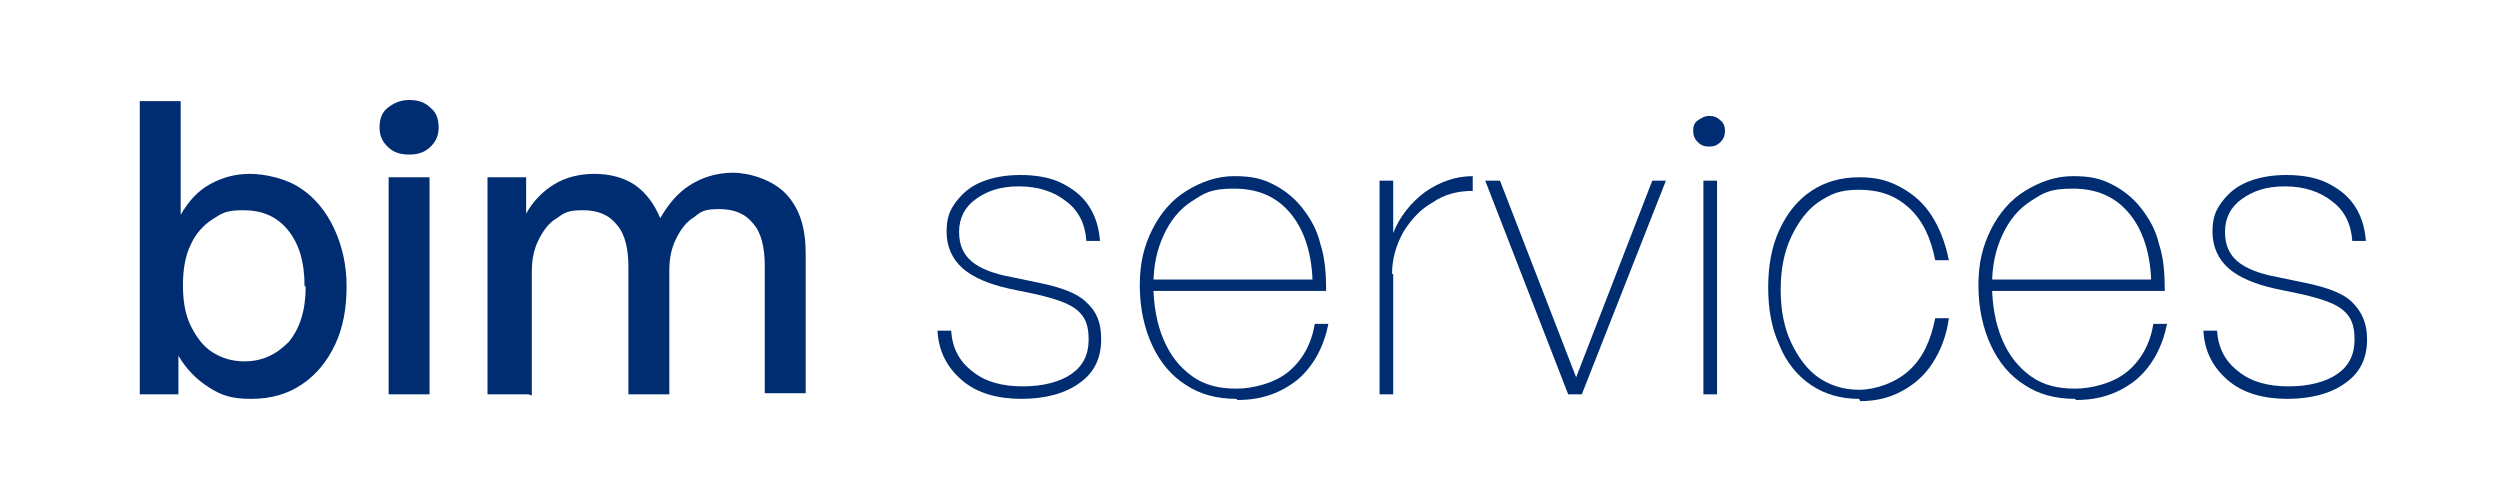
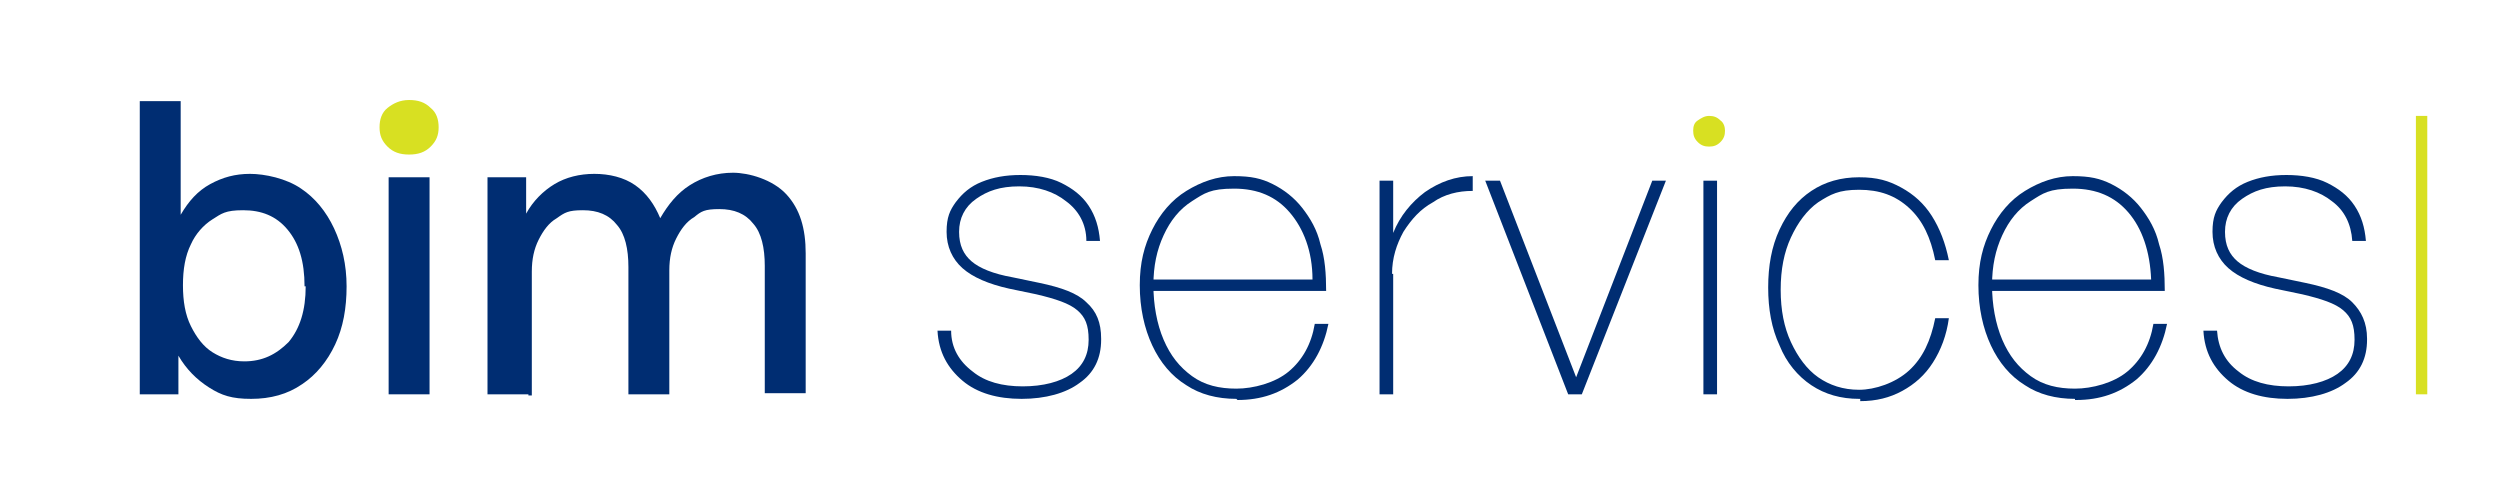
<svg xmlns="http://www.w3.org/2000/svg" id="Capa_1" version="1.1" viewBox="0 0 220 44">
  <defs>
    <style>
      .st0 {
+         fill: none;
+         stroke: #d8e022;
+         stroke-miterlimit: 10;
+       }
+ 
+       .st1 {
        fill: #002d72;
+       }
+ 
+       .st2 {
+         fill: #d8e022;
      }
    </style>
  </defs>
-   <path class="st0" d="M30.5,25.2c0,1.9-.3,3.6-1,5.1-.7,1.5-1.7,2.7-2.9,3.5-1.3.9-2.8,1.3-4.5,1.3s-2.6-.3-3.7-1c-1.1-.7-2-1.6-2.7-2.8v3.4h-3.4V8.9h3.6v10c.7-1.2,1.5-2.1,2.6-2.7,1.1-.6,2.2-.9,3.5-.9s3.2.4,4.5,1.3c1.2.8,2.2,2,2.9,3.5s1.1,3.2,1.1,5.1ZM26.8,25.2c0-2.2-.5-3.8-1.5-5-1-1.2-2.3-1.7-3.9-1.7s-1.9.3-2.7.8c-.8.5-1.5,1.3-1.9,2.2-.5,1-.7,2.2-.7,3.6s.2,2.6.7,3.6c.5,1,1.1,1.8,1.9,2.3.8.5,1.7.8,2.8.8,1.6,0,2.8-.6,3.9-1.7,1-1.2,1.5-2.8,1.5-4.9Z" />
-   <path class="st0" d="M38.6,11.2c0,.7-.2,1.2-.7,1.7-.5.5-1.1.7-1.9.7s-1.4-.2-1.9-.7c-.5-.5-.7-1-.7-1.7s.2-1.3.7-1.7c.5-.4,1.1-.7,1.9-.7s1.4.2,1.9.7c.5.4.7,1,.7,1.7ZM37.8,34.7h-3.6V15.6h3.6v19.1Z" />
-   <path class="st0" d="M46.5,34.7h-3.6V15.6h3.4v3.2c.6-1.1,1.5-2,2.5-2.6,1-.6,2.2-.9,3.5-.9s2.6.3,3.6,1c1,.7,1.7,1.7,2.2,2.9.7-1.2,1.5-2.2,2.6-2.9,1.1-.7,2.4-1.1,3.8-1.1s3.5.6,4.7,1.9,1.7,3,1.7,5.2v12.3h-3.6v-11.2c0-1.6-.3-2.9-1-3.7-.7-.9-1.7-1.3-3-1.3s-1.6.2-2.2.7c-.7.4-1.2,1.1-1.6,1.9-.4.8-.6,1.7-.6,2.8v10.9h-3.6v-11.2c0-1.6-.3-2.9-1-3.7-.7-.9-1.7-1.3-3-1.3s-1.6.2-2.3.7c-.7.4-1.2,1.1-1.6,1.9s-.6,1.7-.6,2.8v10.9Z" />
-   <path class="st0" d="M96.9,29.9c0,1.6-.6,2.9-1.9,3.8-1.2.9-3,1.4-5.1,1.4s-3.9-.5-5.2-1.6c-1.3-1.1-2.1-2.5-2.2-4.4h1.2c.1,1.5.7,2.7,1.9,3.6,1.1.9,2.6,1.3,4.4,1.3s3.3-.4,4.3-1.1c1-.7,1.5-1.7,1.5-3s-.3-2-1-2.6c-.7-.6-1.9-1-3.6-1.4l-2.4-.5c-1.8-.4-3.2-1-4.1-1.8-.9-.8-1.4-1.9-1.4-3.2s.3-1.9.8-2.6c.6-.8,1.3-1.4,2.3-1.8,1-.4,2.1-.6,3.4-.6s2.6.2,3.6.7c1,.5,1.8,1.1,2.4,2,.6.9.9,1.9,1,3.1h-1.2c-.1-1.5-.7-2.7-1.8-3.5-1-.8-2.4-1.3-4.1-1.3s-2.8.4-3.8,1.1c-1,.7-1.5,1.7-1.5,2.9s.4,2,1.1,2.6c.7.6,1.9,1.1,3.6,1.4l2.4.5c1.9.4,3.3.9,4.1,1.7.9.8,1.3,1.8,1.3,3.2Z" />
-   <path class="st0" d="M108.8,35.1c-1.7,0-3.2-.4-4.4-1.2-1.3-.8-2.3-2-3-3.5-.7-1.5-1.1-3.3-1.1-5.3s.4-3.5,1.1-4.9c.7-1.4,1.7-2.6,3-3.4s2.7-1.3,4.2-1.3,2.4.2,3.4.7,1.9,1.2,2.6,2.1c.7.9,1.3,1.9,1.6,3.2.4,1.2.5,2.6.5,4.1h-15.8v-1h14.6c-.1-2.5-.8-4.5-2-5.9s-2.8-2.1-4.9-2.1-2.6.4-3.7,1.1c-1.1.7-1.9,1.7-2.5,3-.6,1.3-.9,2.7-.9,4.4s.3,3.4.9,4.8c.6,1.4,1.4,2.4,2.5,3.2s2.4,1.1,3.9,1.1,3.4-.5,4.6-1.5c1.2-1,2-2.4,2.3-4.2h1.2c-.4,2-1.3,3.7-2.7,4.9-1.5,1.2-3.2,1.8-5.3,1.8Z" />
-   <path class="st0" d="M122.6,24.1v10.6h-1.2V15.9h1.2v4.6c.6-1.5,1.6-2.7,2.8-3.6,1.3-.9,2.7-1.4,4.2-1.4v1.3c-1.3,0-2.5.3-3.5,1-1.1.6-1.9,1.5-2.6,2.6-.6,1.1-1,2.3-1,3.7Z" />
-   <path class="st0" d="M146.6,15.9l-7.4,18.8h-1.2l-7.3-18.8h1.3l6.7,17.3,6.7-17.3h1.3Z" />
-   <path class="st0" d="M151.8,11.5c0,.4-.1.7-.4,1-.3.3-.6.4-1,.4s-.7-.1-1-.4c-.3-.3-.4-.6-.4-1s.1-.7.4-.9c.3-.2.6-.4,1-.4s.7.1,1,.4c.3.2.4.6.4.9ZM151.1,34.7h-1.2V15.9h1.2v18.8Z" />
-   <path class="st0" d="M163.6,35.1c-1.6,0-3-.4-4.2-1.2s-2.2-2-2.8-3.5c-.7-1.5-1-3.2-1-5.1s.3-3.6,1-5.1c.7-1.5,1.6-2.6,2.8-3.4s2.6-1.2,4.2-1.2,2.6.3,3.7.9,2,1.4,2.7,2.5c.7,1.1,1.2,2.4,1.5,3.9h-1.2c-.4-2-1.1-3.5-2.3-4.6-1.2-1.1-2.6-1.6-4.4-1.6s-2.5.4-3.6,1.1c-1,.7-1.8,1.8-2.4,3.1-.6,1.3-.9,2.8-.9,4.6s.3,3.3.9,4.6c.6,1.3,1.4,2.4,2.4,3.1s2.2,1.1,3.6,1.1,3.2-.6,4.4-1.7c1.2-1.1,1.9-2.6,2.3-4.6h1.2c-.2,1.5-.7,2.8-1.4,3.9-.7,1.1-1.6,1.9-2.7,2.5s-2.3.9-3.7.9Z" />
-   <path class="st0" d="M182.6,35.1c-1.7,0-3.2-.4-4.4-1.2-1.3-.8-2.3-2-3-3.5-.7-1.5-1.1-3.3-1.1-5.3s.4-3.5,1.1-4.9c.7-1.4,1.7-2.6,3-3.4s2.7-1.3,4.2-1.3,2.4.2,3.4.7,1.9,1.2,2.6,2.1c.7.9,1.3,1.9,1.6,3.2.4,1.2.5,2.6.5,4.1h-15.8v-1h14.6c-.1-2.5-.8-4.5-2-5.9s-2.8-2.1-4.9-2.1-2.6.4-3.7,1.1c-1.1.7-1.9,1.7-2.5,3-.6,1.3-.9,2.7-.9,4.4s.3,3.4.9,4.8c.6,1.4,1.4,2.4,2.5,3.2s2.4,1.1,3.9,1.1,3.4-.5,4.6-1.5c1.2-1,2-2.4,2.3-4.2h1.2c-.4,2-1.3,3.7-2.7,4.9-1.5,1.2-3.2,1.8-5.3,1.8Z" />
-   <path class="st0" d="M208.3,29.9c0,1.6-.6,2.9-1.9,3.8-1.2.9-3,1.4-5.1,1.4s-3.9-.5-5.2-1.6c-1.3-1.1-2.1-2.5-2.2-4.4h1.2c.1,1.5.7,2.7,1.9,3.6,1.1.9,2.6,1.3,4.4,1.3s3.3-.4,4.3-1.1c1-.7,1.5-1.7,1.5-3s-.3-2-1-2.6c-.7-.6-1.9-1-3.6-1.4l-2.4-.5c-1.8-.4-3.2-1-4.1-1.8-.9-.8-1.4-1.9-1.4-3.2s.3-1.9.8-2.6c.6-.8,1.3-1.4,2.3-1.8,1-.4,2.1-.6,3.4-.6s2.6.2,3.6.7c1,.5,1.8,1.1,2.4,2,.6.9.9,1.9,1,3.1h-1.2c-.1-1.5-.7-2.7-1.8-3.5-1-.8-2.4-1.3-4.1-1.3s-2.8.4-3.8,1.1c-1,.7-1.5,1.7-1.5,2.9s.4,2,1.1,2.6c.7.6,1.9,1.1,3.6,1.4l2.4.5c1.9.4,3.3.9,4.1,1.7s1.3,1.8,1.3,3.2Z" />
+   <path class="st1" d="M30.5,25.2c0,1.9-.3,3.6-1,5.1s-1.7,2.7-2.9,3.5c-1.3.9-2.8,1.3-4.5,1.3s-2.6-.3-3.7-1-2-1.6-2.7-2.8v3.4h-3.4V8.9h3.6v10c.7-1.2,1.5-2.1,2.6-2.7s2.2-.9,3.5-.9,3.2.4,4.5,1.3c1.2.8,2.2,2,2.9,3.5s1.1,3.2,1.1,5.1ZM26.8,25.2c0-2.2-.5-3.8-1.5-5s-2.3-1.7-3.9-1.7-1.9.3-2.7.8c-.8.5-1.5,1.3-1.9,2.2-.5,1-.7,2.2-.7,3.6s.2,2.6.7,3.6,1.1,1.8,1.9,2.3,1.7.8,2.8.8c1.6,0,2.8-.6,3.9-1.7,1-1.2,1.5-2.8,1.5-4.9h0Z" />
+   <path class="st2" d="M38.6,11.2c0,.7-.2,1.2-.7,1.7s-1.1.7-1.9.7-1.4-.2-1.9-.7-.7-1-.7-1.7.2-1.3.7-1.7,1.1-.7,1.9-.7,1.4.2,1.9.7c.5.4.7,1,.7,1.7Z" />
+   <rect class="st1" x="34.2" y="15.6" width="3.6" height="19.1" />
+   <path class="st1" d="M46.5,34.7h-3.6V15.6h3.4v3.2c.6-1.1,1.5-2,2.5-2.6s2.2-.9,3.5-.9,2.6.3,3.6,1c1,.7,1.7,1.7,2.2,2.9.7-1.2,1.5-2.2,2.6-2.9,1.1-.7,2.4-1.1,3.8-1.1s3.5.6,4.7,1.9,1.7,3,1.7,5.2v12.3h-3.6v-11.2c0-1.6-.3-2.9-1-3.7-.7-.9-1.7-1.3-3-1.3s-1.6.2-2.2.7c-.7.4-1.2,1.1-1.6,1.9-.4.8-.6,1.7-.6,2.8v10.9h-3.6v-11.2c0-1.6-.3-2.9-1-3.7-.7-.9-1.7-1.3-3-1.3s-1.6.2-2.3.7c-.7.4-1.2,1.1-1.6,1.9s-.6,1.7-.6,2.8v10.9h-.3Z" />
+   <path class="st1" d="M96.9,29.9c0,1.6-.6,2.9-1.9,3.8-1.2.9-3,1.4-5.1,1.4s-3.9-.5-5.2-1.6c-1.3-1.1-2.1-2.5-2.2-4.4h1.2c0,1.5.7,2.7,1.9,3.6,1.1.9,2.6,1.3,4.4,1.3s3.3-.4,4.3-1.1c1-.7,1.5-1.7,1.5-3s-.3-2-1-2.6-1.9-1-3.6-1.4l-2.4-.5c-1.8-.4-3.2-1-4.1-1.8s-1.4-1.9-1.4-3.2.3-1.9.8-2.6c.6-.8,1.3-1.4,2.3-1.8s2.1-.6,3.4-.6,2.6.2,3.6.7c1,.5,1.8,1.1,2.4,2s.9,1.9,1,3.1h-1.2c0-1.5-.7-2.7-1.8-3.5-1-.8-2.4-1.3-4.1-1.3s-2.8.4-3.8,1.1-1.5,1.7-1.5,2.9.4,2,1.1,2.6,1.9,1.1,3.6,1.4l2.4.5c1.9.4,3.3.9,4.1,1.7.9.8,1.3,1.8,1.3,3.2h0Z" />
+   <path class="st1" d="M108.8,35.1c-1.7,0-3.2-.4-4.4-1.2-1.3-.8-2.3-2-3-3.5s-1.1-3.3-1.1-5.3.4-3.5,1.1-4.9,1.7-2.6,3-3.4,2.7-1.3,4.2-1.3,2.4.2,3.4.7,1.9,1.2,2.6,2.1,1.3,1.9,1.6,3.2c.4,1.2.5,2.6.5,4.1h-15.8v-1h14.6c0-2.5-.8-4.5-2-5.9s-2.8-2.1-4.9-2.1-2.6.4-3.7,1.1-1.9,1.7-2.5,3-.9,2.7-.9,4.4.3,3.4.9,4.8c.6,1.4,1.4,2.4,2.5,3.2s2.4,1.1,3.9,1.1,3.4-.5,4.6-1.5,2-2.4,2.3-4.2h1.2c-.4,2-1.3,3.7-2.7,4.9-1.5,1.2-3.2,1.8-5.3,1.8h0Z" />
+   <path class="st1" d="M122.6,24.1v10.6h-1.2V15.9h1.2v4.6c.6-1.5,1.6-2.7,2.8-3.6,1.3-.9,2.7-1.4,4.2-1.4v1.3c-1.3,0-2.5.3-3.5,1-1.1.6-1.9,1.5-2.6,2.6-.6,1.1-1,2.3-1,3.7h0Z" />
+   <path class="st1" d="M146.6,15.9l-7.4,18.8h-1.2l-7.3-18.8h1.3l6.7,17.3,6.7-17.3h1.3-.1Z" />
+   <path class="st2" d="M151.8,11.5c0,.4-.1.7-.4,1-.3.3-.6.4-1,.4s-.7-.1-1-.4c-.3-.3-.4-.6-.4-1s.1-.7.4-.9c.3-.2.6-.4,1-.4s.7.1,1,.4c.3.2.4.6.4.9Z" />
+   <rect class="st1" x="149.9" y="15.9" width="1.2" height="18.8" />
+   <path class="st1" d="M163.6,35.1c-1.6,0-3-.4-4.2-1.2s-2.2-2-2.8-3.5c-.7-1.5-1-3.2-1-5.1s.3-3.6,1-5.1,1.6-2.6,2.8-3.4,2.6-1.2,4.2-1.2,2.6.3,3.7.9,2,1.4,2.7,2.5,1.2,2.4,1.5,3.9h-1.2c-.4-2-1.1-3.5-2.3-4.6s-2.6-1.6-4.4-1.6-2.5.4-3.6,1.1c-1,.7-1.8,1.8-2.4,3.1-.6,1.3-.9,2.8-.9,4.6s.3,3.3.9,4.6c.6,1.3,1.4,2.4,2.4,3.1s2.2,1.1,3.6,1.1,3.2-.6,4.4-1.7c1.2-1.1,1.9-2.6,2.3-4.6h1.2c-.2,1.5-.7,2.8-1.4,3.9-.7,1.1-1.6,1.9-2.7,2.5s-2.3.9-3.7.9v-.2Z" />
+   <path class="st1" d="M182.6,35.1c-1.7,0-3.2-.4-4.4-1.2-1.3-.8-2.3-2-3-3.5s-1.1-3.3-1.1-5.3.4-3.5,1.1-4.9c.7-1.4,1.7-2.6,3-3.4s2.7-1.3,4.2-1.3,2.4.2,3.4.7,1.9,1.2,2.6,2.1c.7.9,1.3,1.9,1.6,3.2.4,1.2.5,2.6.5,4.1h-15.8v-1h14.6c-.1-2.5-.8-4.5-2-5.9s-2.8-2.1-4.9-2.1-2.6.4-3.7,1.1c-1.1.7-1.9,1.7-2.5,3s-.9,2.7-.9,4.4.3,3.4.9,4.8c.6,1.4,1.4,2.4,2.5,3.2s2.4,1.1,3.9,1.1,3.4-.5,4.6-1.5c1.2-1,2-2.4,2.3-4.2h1.2c-.4,2-1.3,3.7-2.7,4.9-1.5,1.2-3.2,1.8-5.3,1.8h-.1Z" />
+   <path class="st1" d="M208.3,29.9c0,1.6-.6,2.9-1.9,3.8-1.2.9-3,1.4-5.1,1.4s-3.9-.5-5.2-1.6-2.1-2.5-2.2-4.4h1.2c.1,1.5.7,2.7,1.9,3.6,1.1.9,2.6,1.3,4.4,1.3s3.3-.4,4.3-1.1c1-.7,1.5-1.7,1.5-3s-.3-2-1-2.6-1.9-1-3.6-1.4l-2.4-.5c-1.8-.4-3.2-1-4.1-1.8-.9-.8-1.4-1.9-1.4-3.2s.3-1.9.8-2.6c.6-.8,1.3-1.4,2.3-1.8s2.1-.6,3.4-.6,2.6.2,3.6.7c1,.5,1.8,1.1,2.4,2,.6.9.9,1.9,1,3.1h-1.2c-.1-1.5-.7-2.7-1.8-3.5-1-.8-2.4-1.3-4.1-1.3s-2.8.4-3.8,1.1-1.5,1.7-1.5,2.9.4,2,1.1,2.6c.7.6,1.9,1.1,3.6,1.4l2.4.5c1.9.4,3.3.9,4.1,1.7s1.3,1.8,1.3,3.2h0Z" />
+   <line class="st0" x1="213.1" y1="34.7" x2="213.1" y2="10.2" />
</svg>
